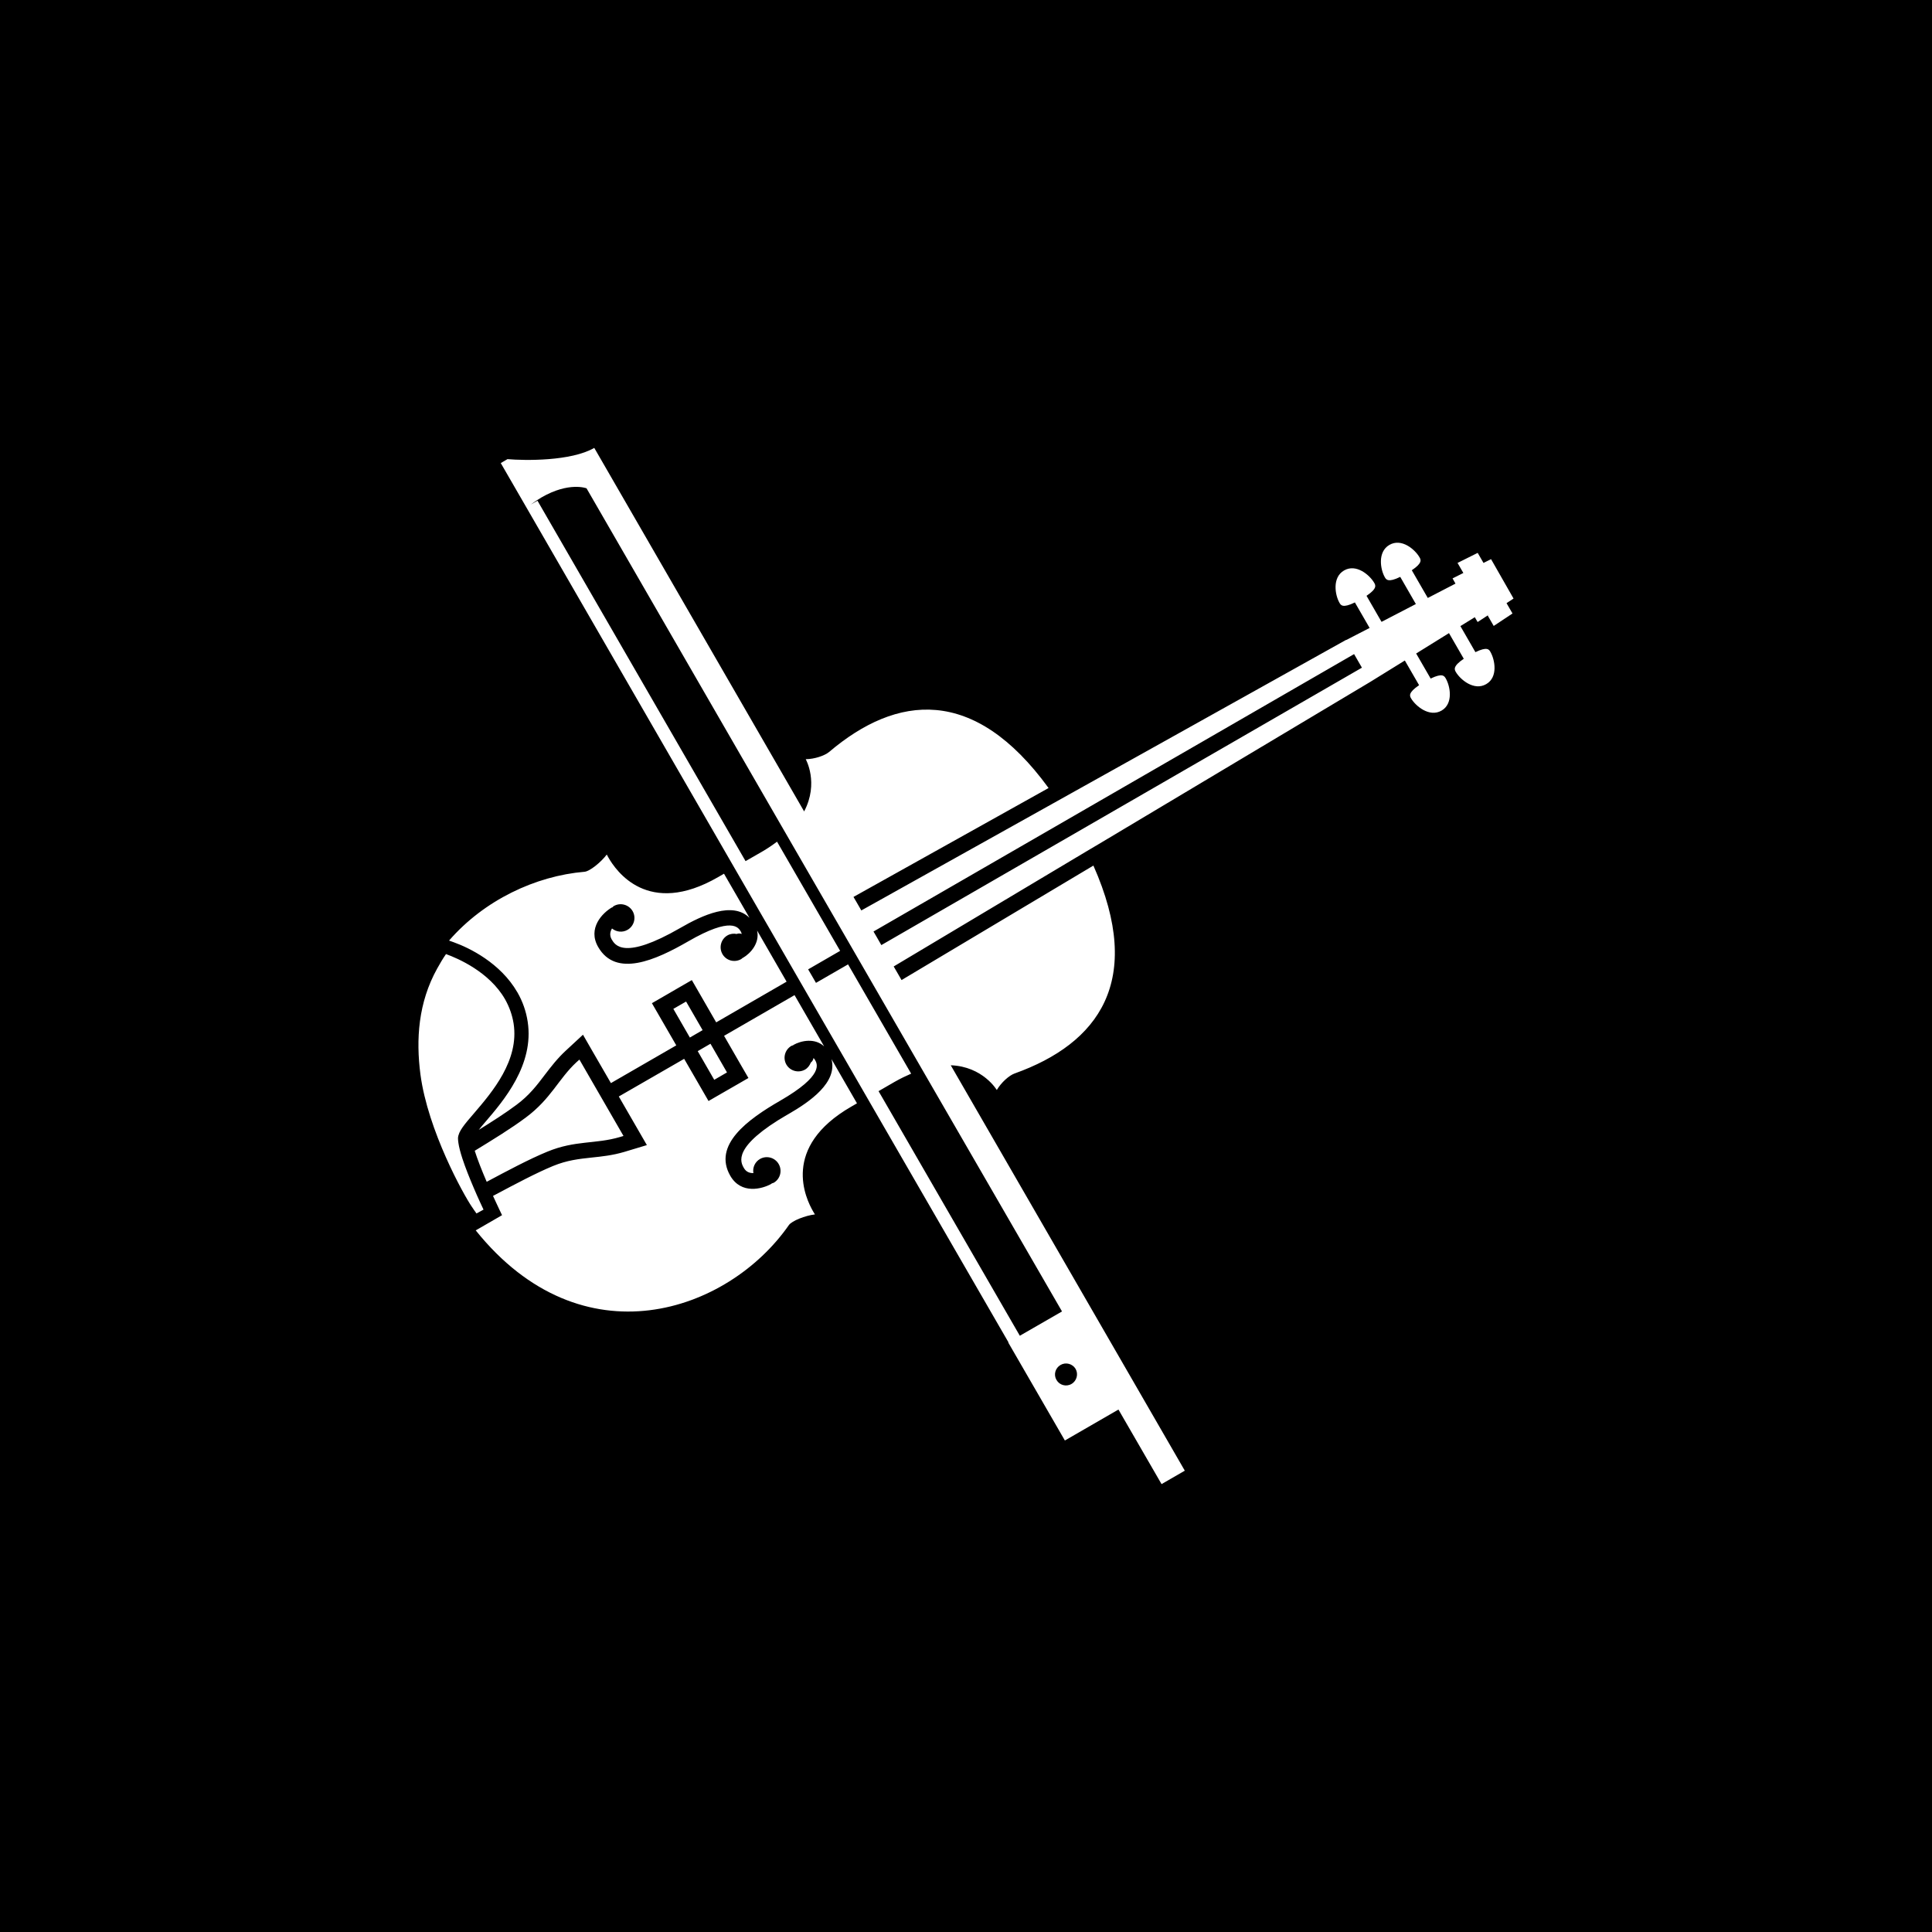
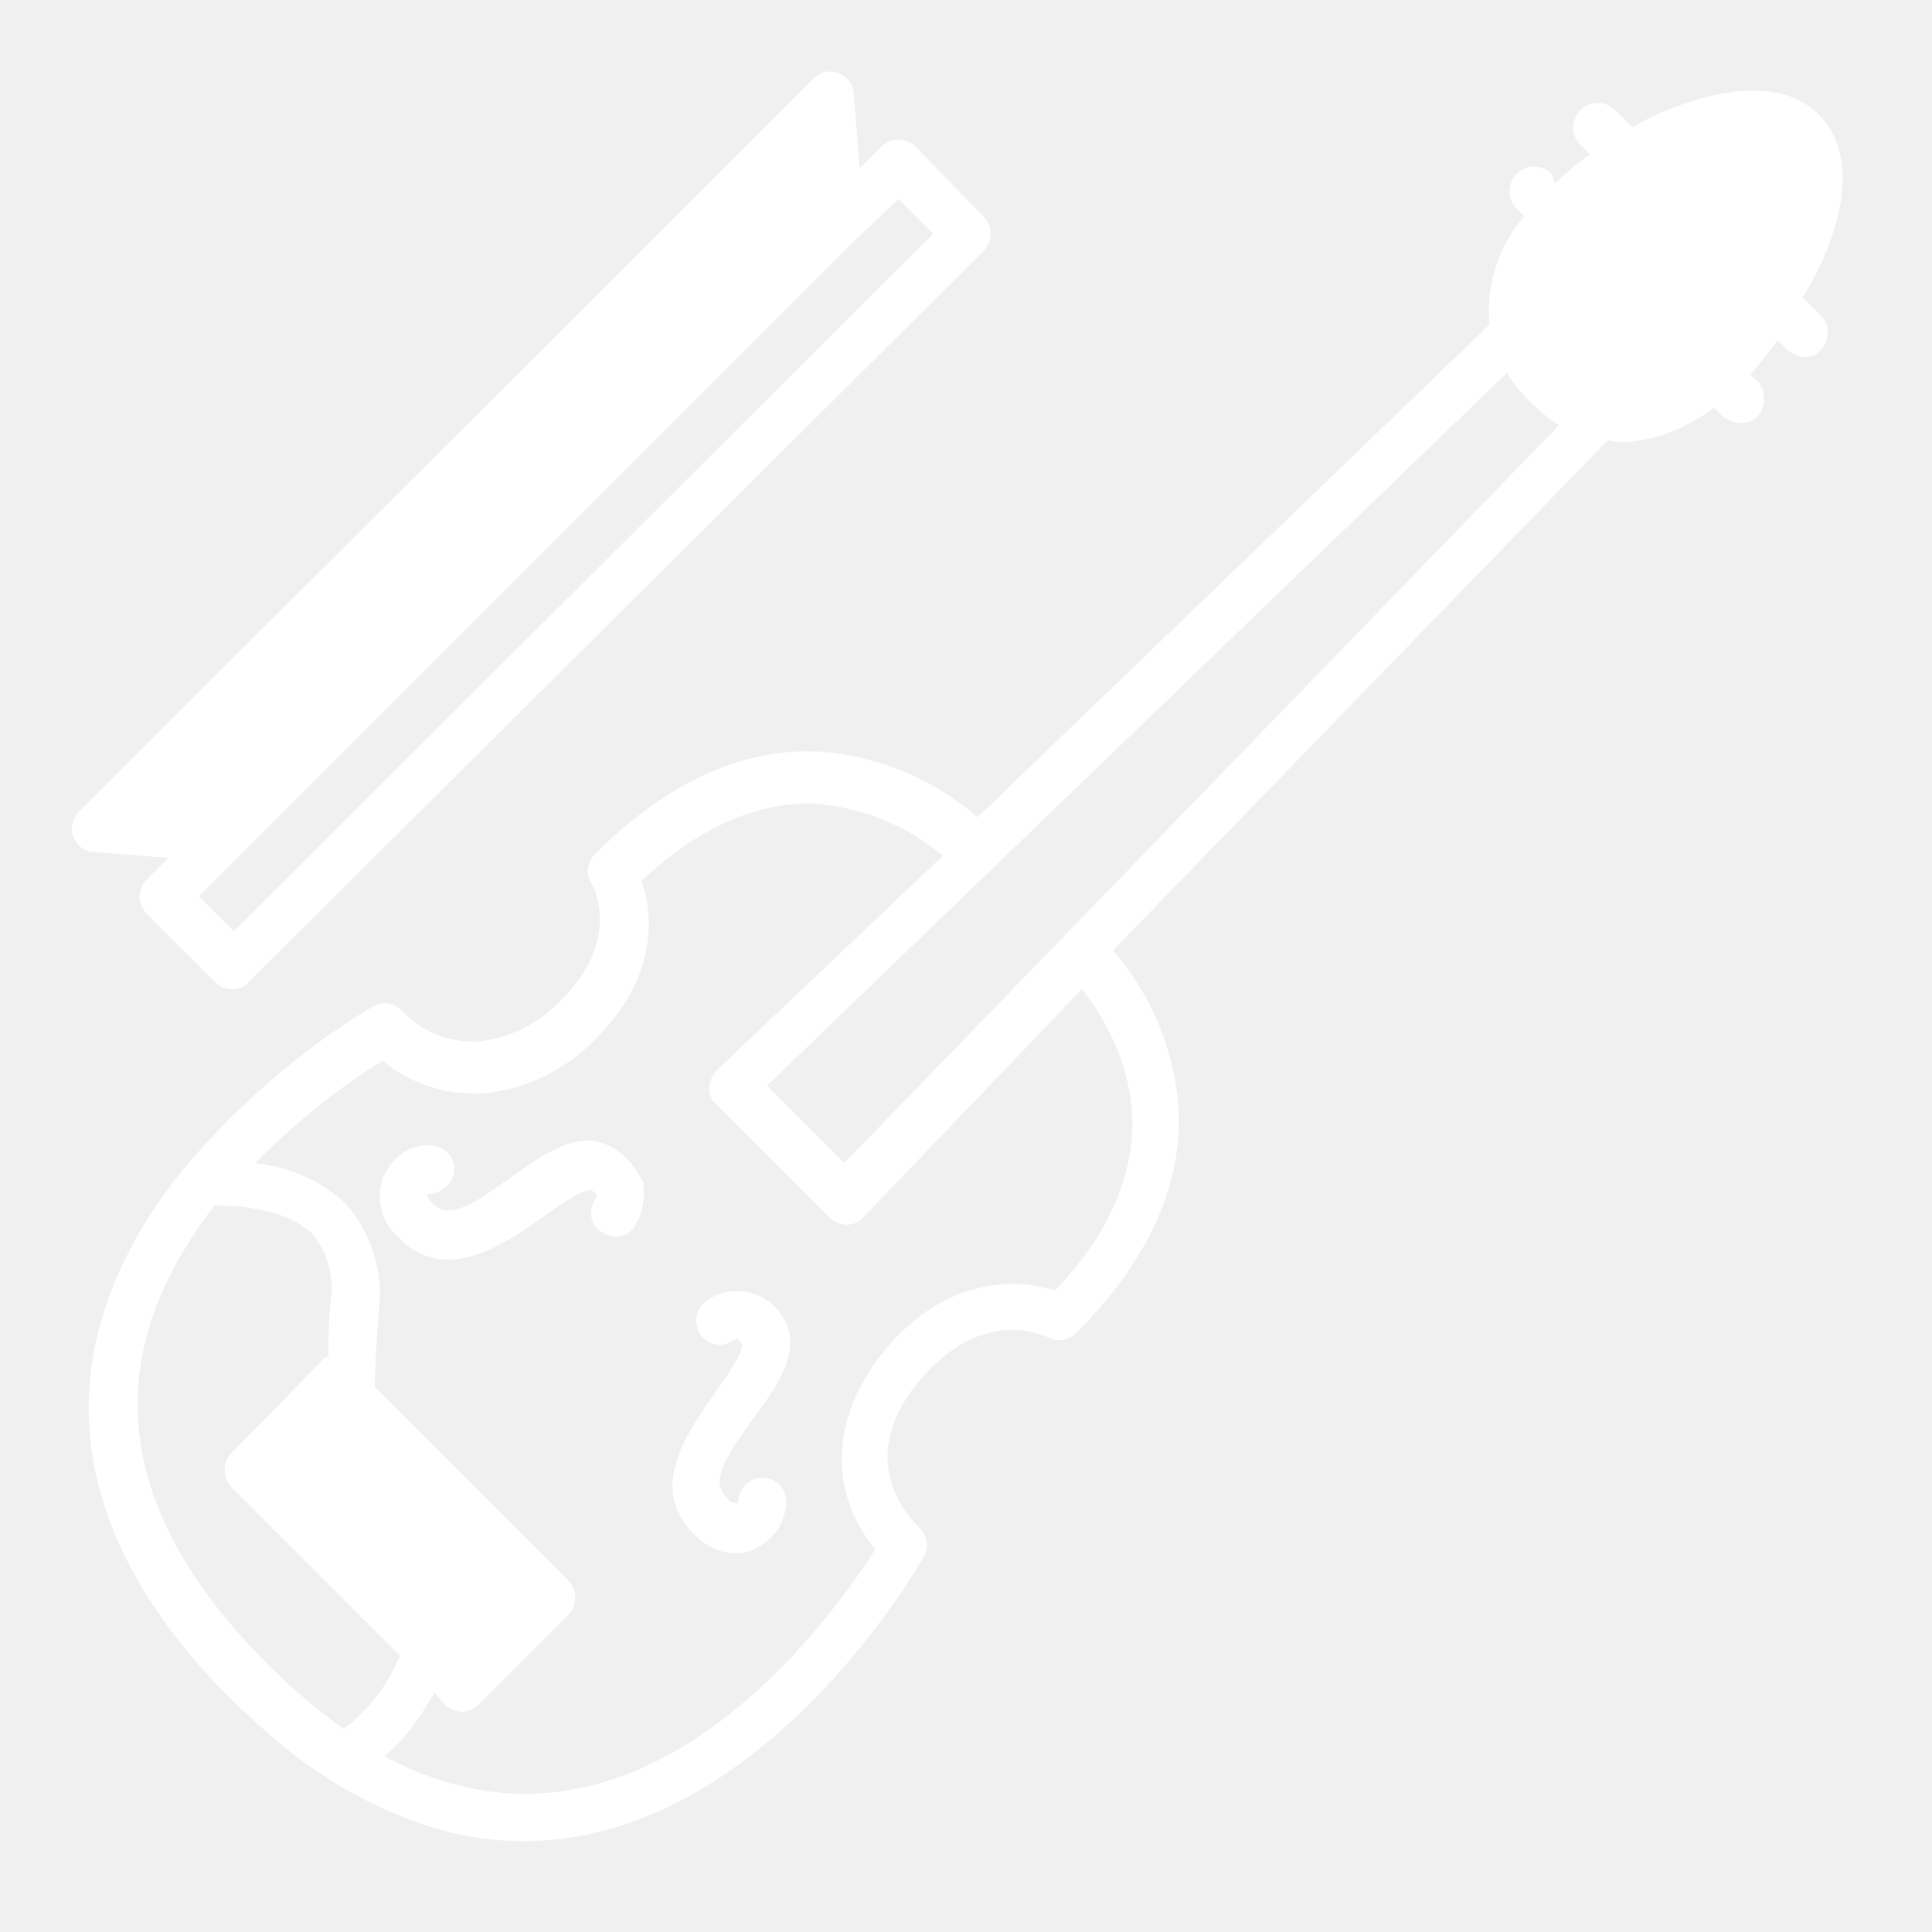
- <svg xmlns="http://www.w3.org/2000/svg" viewBox="0 0 100 100">
-   <rect x="-10" y="-10" width="120" height="120" />
-   <path d="m36.969 55.891-0.855-1.484 0.66-0.383 0.855 1.484zm-7.137-0.906c-0.926 0.863-1.312 1.887-2.609 2.852-0.742 0.559-1.738 1.168-2.652 1.727 0.004 0.008 0.004 0.012 0.008 0.02 0.133 0.422 0.355 0.988 0.602 1.562 0.004 0.008 0.008 0.016 0.012 0.023 1.039-0.555 2.195-1.172 3.137-1.559 1.453-0.598 2.488-0.383 3.758-0.758l0.184-0.055-2.281-3.953zm10.953 2.691c-2.914 1.684-2.453 2.481-2.281 2.781 0.121 0.211 0.309 0.266 0.492 0.262-0.051-0.281 0.078-0.578 0.34-0.73 0.34-0.195 0.773-0.078 0.969 0.262 0.195 0.34 0.082 0.773-0.258 0.969-0.039 0.02-0.078 0.023-0.113 0.035l0.008 0.012c-0.492 0.281-1.578 0.566-2.141-0.406-0.918-1.594 0.891-2.914 2.578-3.887 2.269-1.309 1.93-1.902 1.801-2.121-0.02-0.035-0.047-0.062-0.074-0.09-0.012 0.09-0.059 0.176-0.137 0.234-0.059 0.145-0.152 0.277-0.297 0.363-0.34 0.195-0.773 0.078-0.969-0.258-0.195-0.34-0.078-0.773 0.262-0.969 0.031-0.016 0.066-0.02 0.098-0.031l-0.004-0.012c0.418-0.238 1.121-0.371 1.598 0.07l-1.531-2.652-3.648 2.106 0.855 1.484 0.406 0.699-0.703 0.406-0.66 0.379-0.703 0.406-0.406-0.703-0.855-1.48-3.383 1.949 0.941 1.629 0.512 0.887-1.168 0.352c-0.609 0.18-1.16 0.238-1.691 0.293-0.652 0.07-1.266 0.137-1.992 0.434-0.871 0.359-1.98 0.949-2.965 1.473-0.055 0.027-0.098 0.051-0.148 0.078 0.109 0.242 0.219 0.48 0.32 0.688l0.148 0.309-0.723 0.418-0.629 0.363-0.012 0.004c5.516 6.875 13.066 4.246 16.211-0.273 0.156-0.219 0.844-0.492 1.348-0.551-0.012-0.02-0.047-0.07-0.09-0.148-0.391-0.676-1.676-3.328 1.969-5.43l0.297-0.172-1.32-2.289c0.32 1.203-1.094 2.195-2.25 2.859zm-15.758 4.934c-0.055-0.113-0.113-0.242-0.18-0.387-0.102-0.219-0.215-0.477-0.328-0.742-0.211-0.496-0.426-1.027-0.582-1.504-0.105-0.32-0.18-0.605-0.211-0.828-0.012-0.09-0.023-0.18-0.02-0.246 0.023-0.348 0.332-0.703 0.844-1.297 0.926-1.082 2.328-2.719 2.035-4.621-0.07-0.449-0.223-0.871-0.445-1.266-0.816-1.418-2.441-2.113-3.055-2.336-0.172 0.246-0.312 0.492-0.453 0.742-0.988 1.773-1.105 3.68-0.871 5.481 0.387 2.926 2.25 6.254 2.648 6.836 0.098 0.145 0.184 0.273 0.254 0.367zm1.75-11.254c0.273 0.473 0.453 0.984 0.535 1.52 0.348 2.242-1.254 4.106-2.207 5.215-0.105 0.125-0.223 0.258-0.324 0.391 0.699-0.434 1.406-0.887 1.953-1.297 0.672-0.5 1.059-1.016 1.473-1.562 0.312-0.406 0.633-0.828 1.07-1.234l0.898-0.832 0.508 0.883 0.938 1.621 3.383-1.953-0.855-1.48-0.406-0.703 0.703-0.406 0.66-0.383 0.703-0.406 0.406 0.703 0.855 1.484 3.644-2.106-1.527-2.648c0.145 0.633-0.32 1.176-0.738 1.418l-0.004-0.008c-0.027 0.023-0.051 0.055-0.082 0.07-0.34 0.195-0.773 0.082-0.969-0.258-0.195-0.34-0.078-0.773 0.258-0.969 0.152-0.086 0.316-0.105 0.477-0.074 0.09-0.035 0.18-0.031 0.262 0-0.008-0.039-0.02-0.074-0.039-0.113-0.129-0.223-0.469-0.812-2.738 0.5-1.684 0.973-3.734 1.883-4.652 0.289-0.562-0.973 0.223-1.77 0.719-2.055l0.004 0.012c0.031-0.023 0.051-0.059 0.086-0.078 0.34-0.195 0.773-0.078 0.973 0.262 0.195 0.34 0.078 0.773-0.262 0.969-0.262 0.152-0.582 0.113-0.805-0.07-0.094 0.156-0.137 0.348-0.02 0.559 0.176 0.301 0.633 1.098 3.547-0.582 1.152-0.668 2.723-1.395 3.59-0.527l-1.32-2.285-0.297 0.172c-3.644 2.106-5.301-0.336-5.688-1.012-0.043-0.078-0.074-0.129-0.082-0.152-0.305 0.402-0.879 0.867-1.148 0.891-2.547 0.215-5.203 1.473-7.016 3.562 0.07 0.023 0.145 0.051 0.25 0.09 0.793 0.285 2.406 1.062 3.285 2.586zm50.227-19.496 0.098-0.07-0.621 0.406-0.145-0.25-0.746 0.461 0.777 1.348c0.613-0.297 0.707-0.137 0.777-0.012 0.234 0.406 0.406 1.309-0.219 1.668-0.633 0.367-1.348-0.242-1.574-0.633-0.066-0.117-0.168-0.289 0.414-0.68l-0.766-1.328-1.699 1.055 0.75 1.297c0.613-0.297 0.707-0.133 0.781-0.008 0.234 0.402 0.406 1.309-0.219 1.668-0.633 0.363-1.348-0.246-1.574-0.633-0.07-0.121-0.168-0.289 0.414-0.684l-0.738-1.277-1.793 1.109-13.969 8.344-0.699 0.414-9.996 5.969 0.18 0.309 0.227 0.395 9.93-5.926c2.656 5.984 0.25 9.211-4.07 10.758-0.285 0.098-0.699 0.465-0.93 0.859 0 0-0.719-1.219-2.383-1.281l0.02 0.035 12.094 20.949-1.203 0.695-2.231-3.859-2.773 1.602-2.93-5.07 0.012-0.008-7.141-12.359-1.32-2.289-0.387-0.668-1.531-2.652-0.406-0.703-1.527-2.648-0.387-0.668-1.32-2.285-10.926-18.93-1.336-2.312 0.348-0.203c0.902 0.078 3.293 0.113 4.492-0.582l10.863 18.816c0.777-1.477 0.082-2.703 0.082-2.703 0.457-0.004 0.984-0.184 1.211-0.375 3.5-2.969 7.5-3.438 11.359 1.867l-10.098 5.637 0.172 0.293 0.234 0.406 10.168-5.676 0.707-0.395 14.211-7.93 0.004 0.008 1.219-0.629-0.762-1.32c-0.633 0.309-0.73 0.141-0.797 0.02-0.227-0.391-0.395-1.312 0.238-1.676 0.629-0.363 1.324 0.238 1.559 0.641 0.07 0.125 0.168 0.293-0.398 0.672l0.777 1.348 1.777-0.922-0.809-1.406c-0.629 0.309-0.73 0.137-0.797 0.02-0.227-0.391-0.395-1.312 0.238-1.676 0.629-0.363 1.324 0.238 1.555 0.641 0.074 0.125 0.168 0.293-0.398 0.672l0.828 1.434 1.434-0.742-0.152-0.27 0.559-0.281-0.301-0.52 1.043-0.52 0.301 0.52 0.391-0.195 1.164 2.039-0.363 0.238 0.309 0.535-0.973 0.645zm-22.109 38.789c-0.277 0.16-0.371 0.508-0.211 0.777 0.156 0.273 0.504 0.367 0.777 0.207 0.27-0.156 0.367-0.508 0.211-0.781-0.16-0.266-0.508-0.359-0.777-0.203zm-7.039-15.074-3.266-5.656-0.406-0.703-3.266-5.652-10.559-18.289s-0.906-0.352-2.328 0.469c-0.176 0.102-0.363 0.23-0.559 0.371l0.348-0.199 10.77 18.656 0.844-0.484c0.297-0.172 0.551-0.348 0.785-0.523l3.266 5.652-1.656 0.957 0.176 0.301 0.23 0.398 1.66-0.957 3.266 5.656c-0.27 0.117-0.547 0.25-0.844 0.418l-0.844 0.488 0.176 0.301 7.137 12.359 2.184-1.258zm22.637-21.016-0.406-0.703-24.875 14.359 0.176 0.301 0.23 0.402zm-35.641 17.66 0.855 1.484 0.66-0.383-0.855-1.48z" fill="#fff" />
+ <svg xmlns="http://www.w3.org/2000/svg" width="100pt" height="100pt" version="1.1" viewBox="0 0 100 100">
+   <path d="m31.699 59.398c-1.699-1-3.5 0.301-5.199 1.5-2.199 1.602-3.301 2.199-4.102 1.398-0.102-0.102-0.199-0.199-0.301-0.398 0 0 0-0.102 0.102-0.102 0.602 0 1.199-0.5 1.301-1.102 0.102-0.699-0.398-1.301-1.102-1.398-1.102-0.102-2 0.5-2.5 1.5-0.5 1.102-0.199 2.5 0.801 3.301 0.602 0.699 1.5 1.102 2.5 1.102 1.699 0 3.5-1.199 4.898-2.199 0.699-0.5 2.102-1.5 2.5-1.398 0.199 0.102 0.398 0.199 0.199 0.5-0.398 0.602-0.199 1.398 0.398 1.699 0.602 0.398 1.398 0.199 1.699-0.398 0.398-0.699 0.5-1.5 0.398-2.199-0.395-0.805-0.895-1.402-1.594-1.805z" fill="#fff" />
+   <path d="m40.602 68.301c-0.398-0.699-1-1.199-1.801-1.398-0.801-0.199-1.602 0-2.199 0.398-0.602 0.398-0.699 1.102-0.398 1.699 0.398 0.602 1.102 0.801 1.699 0.398 0.301-0.199 0.398 0 0.5 0.199 0.102 0.398-0.898 1.801-1.398 2.5-1.398 2-3.5 4.898-1.102 7.301 0.602 0.602 1.301 1 2.199 1 0.398 0 0.801-0.102 1.102-0.301 1-0.5 1.5-1.5 1.5-2.5-0.102-0.699-0.699-1.199-1.398-1.102-0.602 0.102-1.102 0.602-1.102 1.301l-0.203 0.004s-0.199 0-0.398-0.301c-0.801-0.801-0.199-1.898 1.398-4.102 1.199-1.598 2.5-3.398 1.602-5.098z" fill="#fff" />
+   <path d="m94.102 5.898c-1.398-1.398-3.898-1.602-7-0.5-0.898 0.301-1.801 0.699-2.602 1.199l-0.898-0.898c-0.5-0.5-1.301-0.5-1.801 0s-0.5 1.301 0 1.801l0.5 0.5c-0.602 0.398-1.199 0.898-1.801 1.5l-0.199-0.5c-0.5-0.5-1.301-0.5-1.801 0s-0.5 1.301 0 1.801l0.398 0.398c-1.301 1.5-2 3.5-1.801 5.602l-26.496 25.5c-2.301-2-5.199-3.199-8.199-3.398-4-0.199-7.898 1.602-11.602 5.301-0.398 0.398-0.5 1-0.199 1.5 0.102 0.102 1.602 2.898-1.5 6-1.102 1.199-2.602 2-4.301 2.199-1.5 0.102-3-0.5-4-1.602-0.398-0.398-1-0.5-1.5-0.199-3.699 2.199-7 5.102-9.801 8.398-5.102 6.301-8.801 16.199 2.5 27.5 0.398 0.398 0.898 0.801 1.301 1.199 1.102 1 2.301 2 3.602 2.801 1.5 1 3.199 1.801 4.898 2.398 1.699 0.602 3.5 0.898 5.301 0.898 12.398 0 20.602-14.5 20.699-14.699 0.301-0.5 0.199-1.102-0.199-1.5-2.398-2.398-2.199-5.5 0.602-8.301 3.102-3.102 5.898-1.602 6-1.602 0.5 0.301 1.102 0.199 1.5-0.199 3.699-3.699 5.5-7.602 5.301-11.602-0.199-3-1.398-5.898-3.398-8.199l25.602-26.398c0.199 0 0.5 0.102 0.699 0.102 1.801-0.102 3.398-0.699 4.801-1.801l0.398 0.398c0.199 0.199 0.602 0.398 0.898 0.398 0.699 0.102 1.301-0.5 1.301-1.199 0-0.398-0.102-0.801-0.398-1l-0.301-0.301c0.5-0.602 1-1.199 1.398-1.801l0.5 0.5c0.199 0.199 0.602 0.398 0.898 0.398 0.699 0 1.199-0.602 1.199-1.301 0-0.301-0.102-0.602-0.398-0.898l-0.898-0.898c2.094-3.394 2.996-7.394 0.797-9.496zm-48.801 74.301c-2.102 3.301-10.902 15.801-22.602 11.902-1-0.301-1.898-0.699-2.801-1.199 1.102-0.898 1.898-2.102 2.602-3.301l0.5 0.602c0.199 0.199 0.602 0.398 0.898 0.398 0.301 0 0.602-0.102 0.898-0.398l4.602-4.602c0.5-0.5 0.5-1.301 0-1.801l-10-10c0-1.102 0.102-2.398 0.199-3.898 0.301-2-0.398-4.102-1.699-5.602-1.301-1.199-2.898-1.898-4.699-2.102 2-2 4.199-3.801 6.602-5.301 1.398 1.199 3.301 1.801 5.199 1.699 2.301-0.199 4.398-1.301 5.898-2.898 3-3 3-6.199 2.301-8.102 3-2.801 6-4.102 9-4 2.398 0.199 4.699 1.102 6.602 2.699l-11.699 11.102c-0.199 0.199-0.398 0.602-0.398 0.898 0 0.301 0.102 0.699 0.398 0.898l5.801 5.801c0.199 0.199 0.602 0.398 0.898 0.398 0.301 0 0.699-0.102 0.898-0.398l11.301-11.797c1.5 1.898 2.5 4.199 2.602 6.602 0.102 3-1.199 6.102-4 9-1.898-0.602-5.102-0.699-8.102 2.301-3.398 3.5-3.898 7.797-1.199 11.098zm-34.199-17.801c2.301 0 4 0.5 5 1.398 0.898 1 1.199 2.398 1 3.699-0.102 1-0.102 1.801-0.102 2.699-0.199 0.102-0.301 0.102-0.398 0.301l-4.602 4.699c-0.5 0.5-0.5 1.301 0 1.801l8.699 8.699c-0.602 1.5-1.602 2.801-2.898 3.801-1.398-1-2.699-2.102-3.898-3.301-8.004-7.996-8.902-15.895-2.801-23.797zm32.598-2.199-4-4 38.301-36.898c0.301 0.5 0.699 1 1.199 1.5s1 0.898 1.5 1.199z" fill="#fff" />
+   <path d="m3.801 43.301c0.199 0.5 0.602 0.801 1.102 0.801l3.801 0.301-1.102 1.102c-0.5 0.5-0.5 1.301 0 1.801l3.5 3.5c0.199 0.199 0.5 0.398 0.898 0.398 0.301 0 0.699-0.102 0.898-0.398l38-37.805c0.5-0.5 0.5-1.301 0-1.801l-3.5-3.602c-0.5-0.5-1.301-0.5-1.801 0l-1.102 1.102-0.301-3.801c0-0.699-0.602-1.199-1.301-1.199-0.301 0-0.602 0.199-0.801 0.398l-37.992 37.902c-0.301 0.301-0.5 0.898-0.301 1.301zm42.699-33 1.801 1.801-36.199 36.098-1.801-1.801 34.102-34.102z" fill="#fff" />
</svg>
